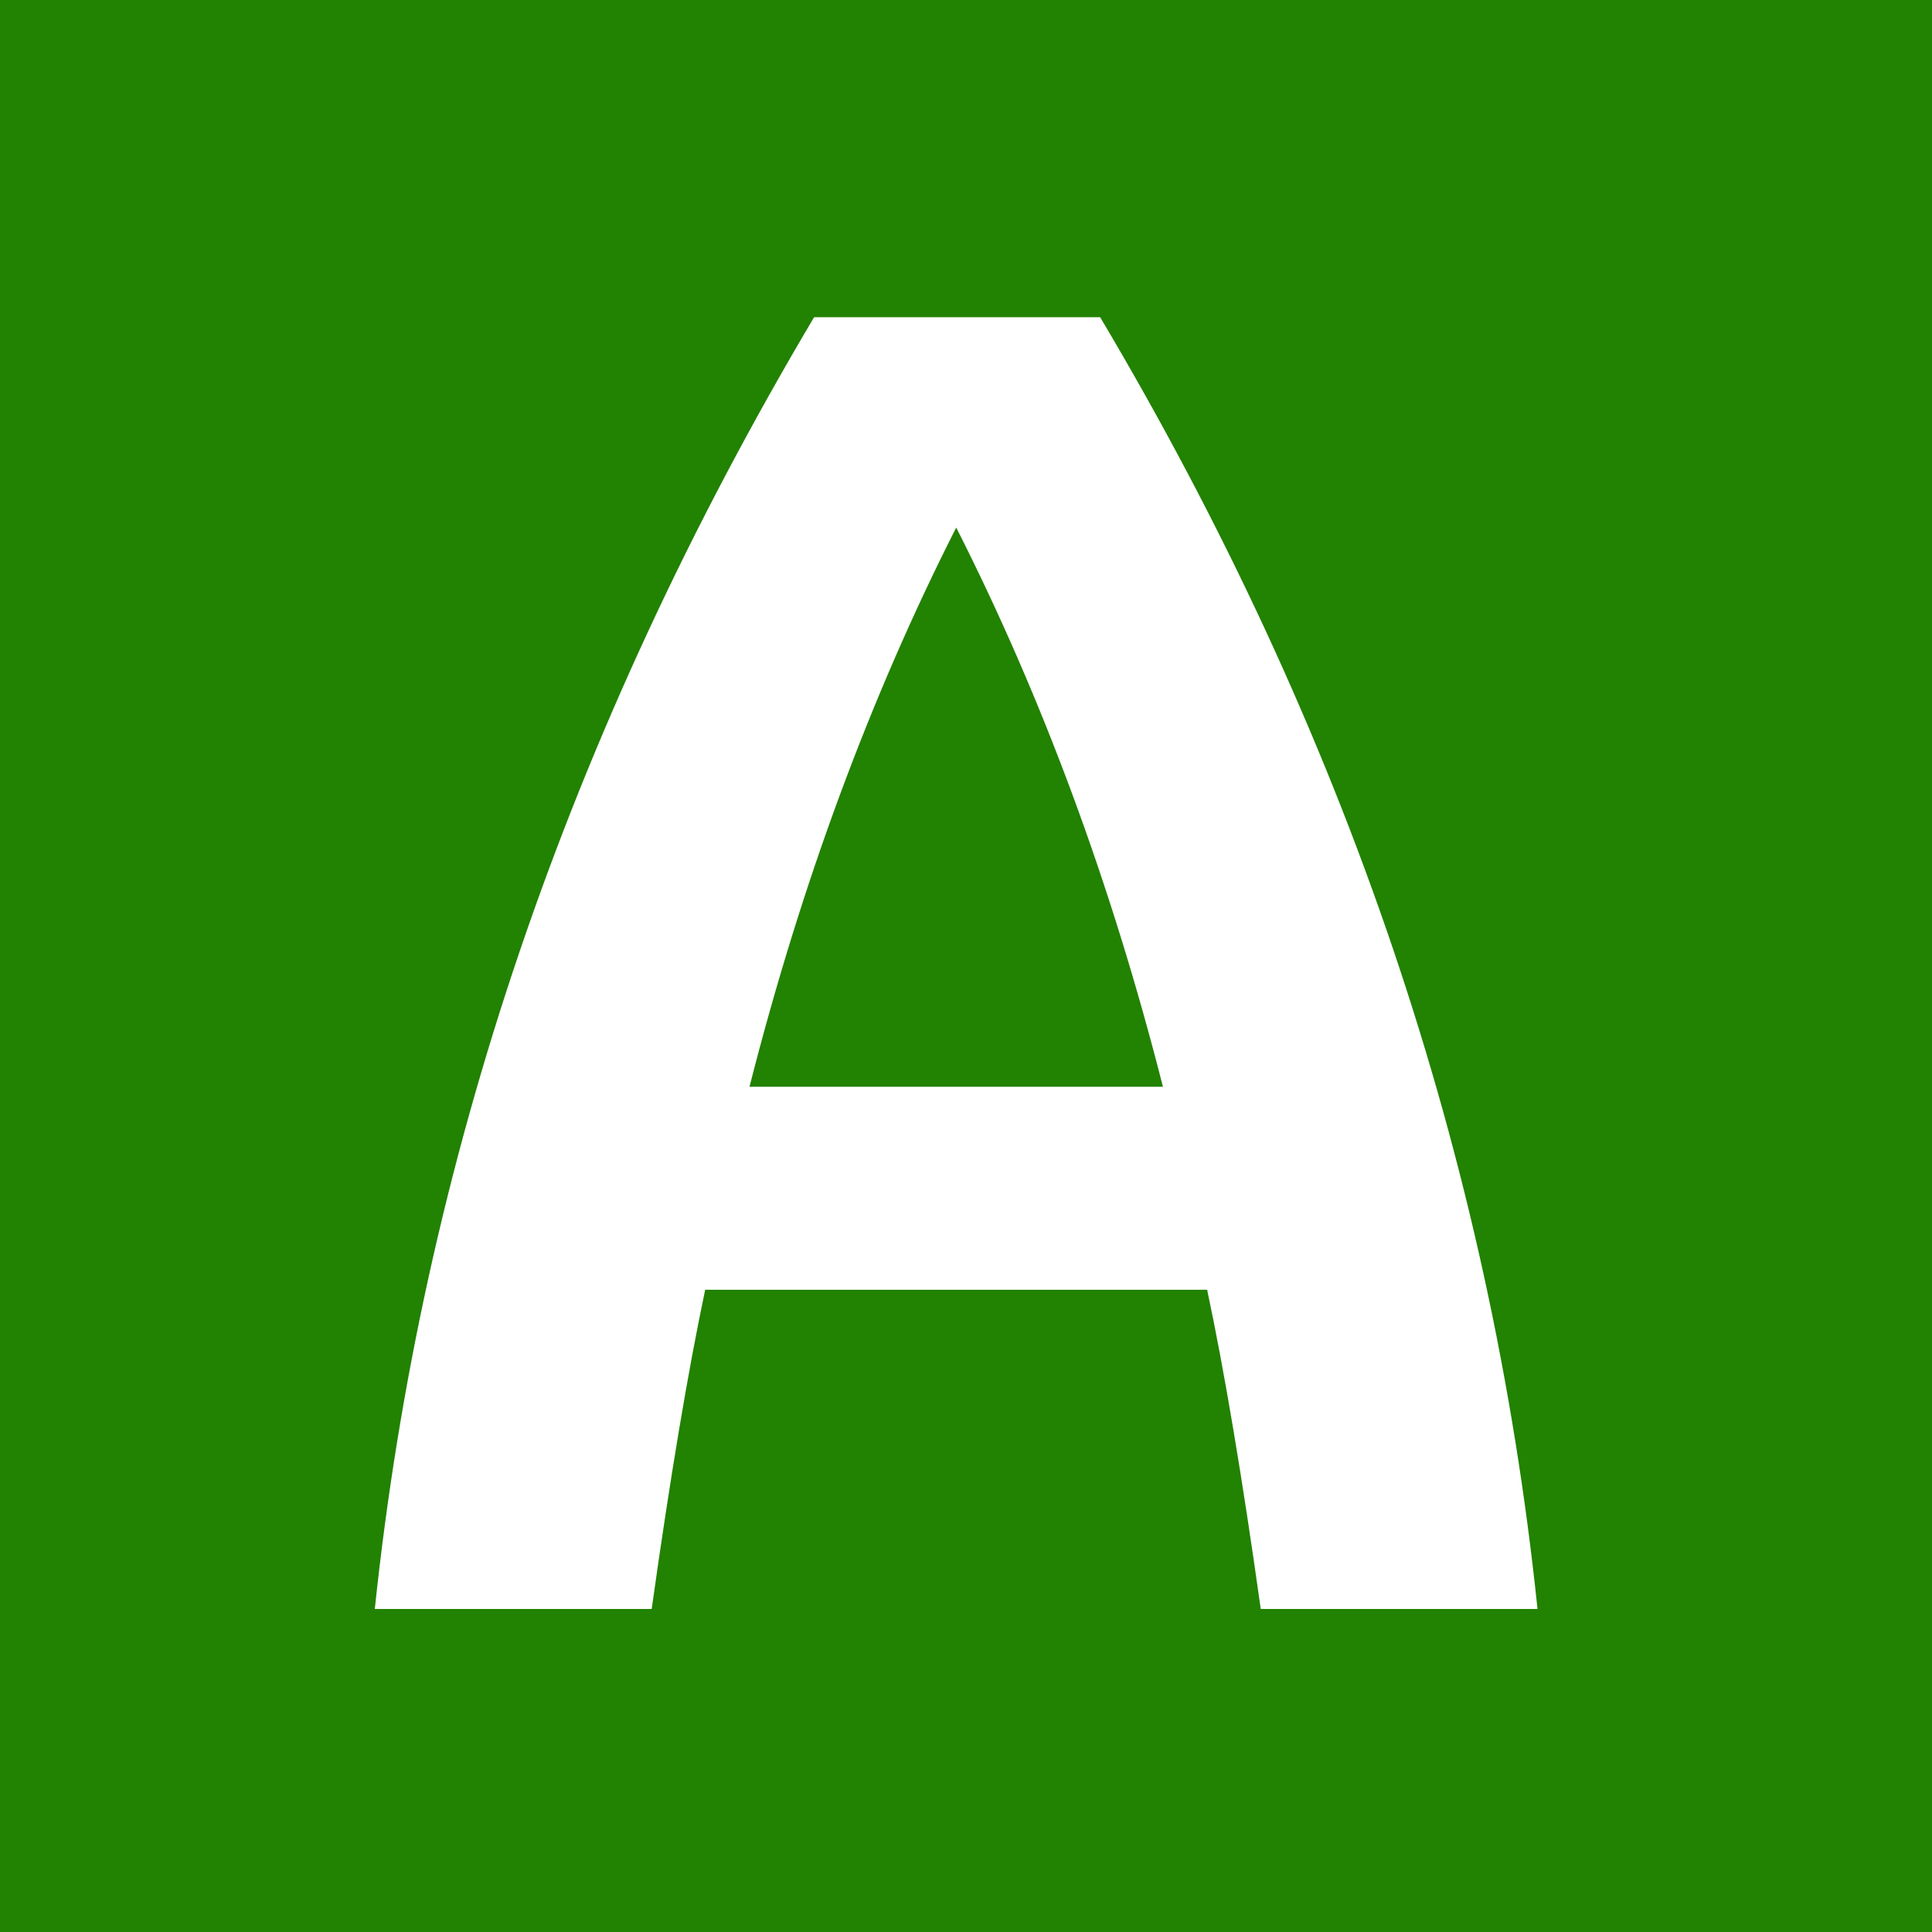
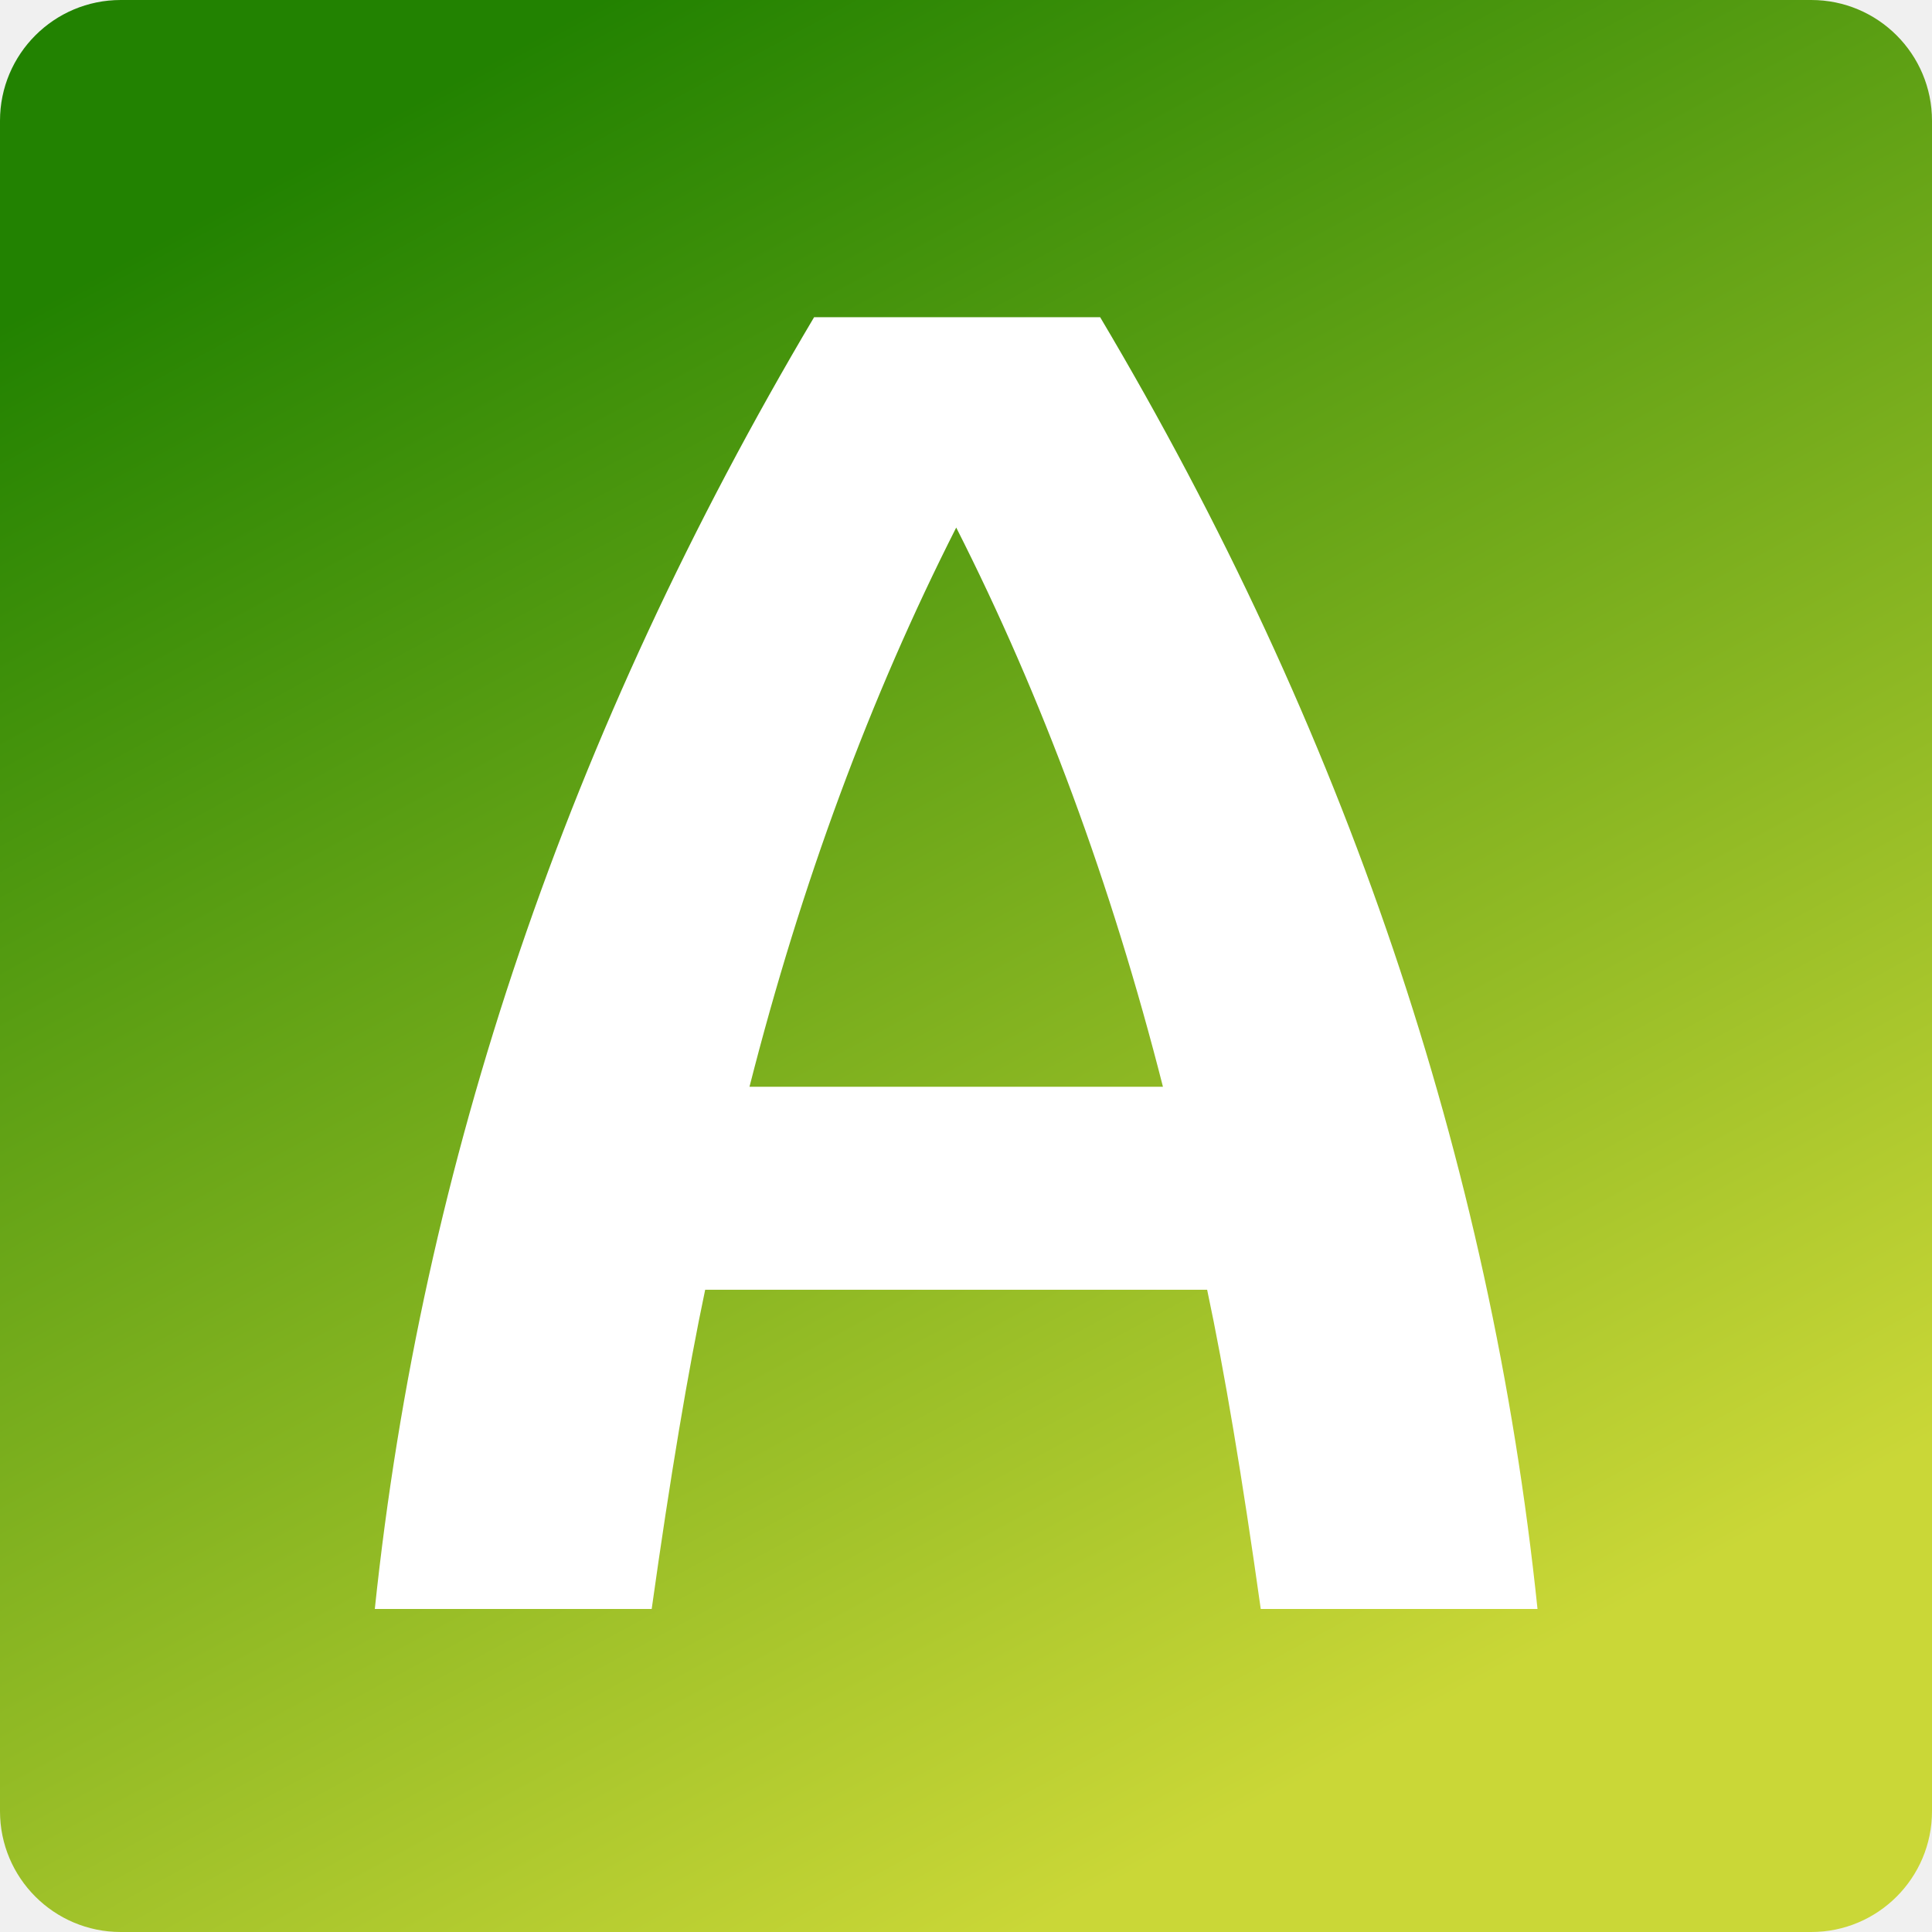
<svg xmlns="http://www.w3.org/2000/svg" width="16" height="16" viewBox="0 0 16 16" fill="none">
-   <rect width="16" height="16" fill="#228201" />
+   <rect width="16" height="16" rx="1" fill="url(#paint0_linear_464_21)" />
  <path d="M10.441 13.325C10.288 12.235 10.14 11.354 9.997 10.681H5.84C5.698 11.354 5.55 12.235 5.397 13.325H3.104C3.492 9.627 4.704 6.061 6.742 2.627H9.111C11.139 6.04 12.346 9.606 12.733 13.325H10.441ZM9.631 9C9.203 7.319 8.632 5.775 7.919 4.369C7.206 5.775 6.635 7.319 6.207 9H9.631Z" fill="white" />
+   <defs>
+     <linearGradient id="paint0_linear_464_21" x1="3.911" y1="0.576" x2="11.416" y2="14.424" gradientUnits="userSpaceOnUse">
+       <stop stop-color="#228201" />
+       <stop offset="1" stop-color="#CAD737" />
+     </linearGradient>
+   </defs>
</svg>
